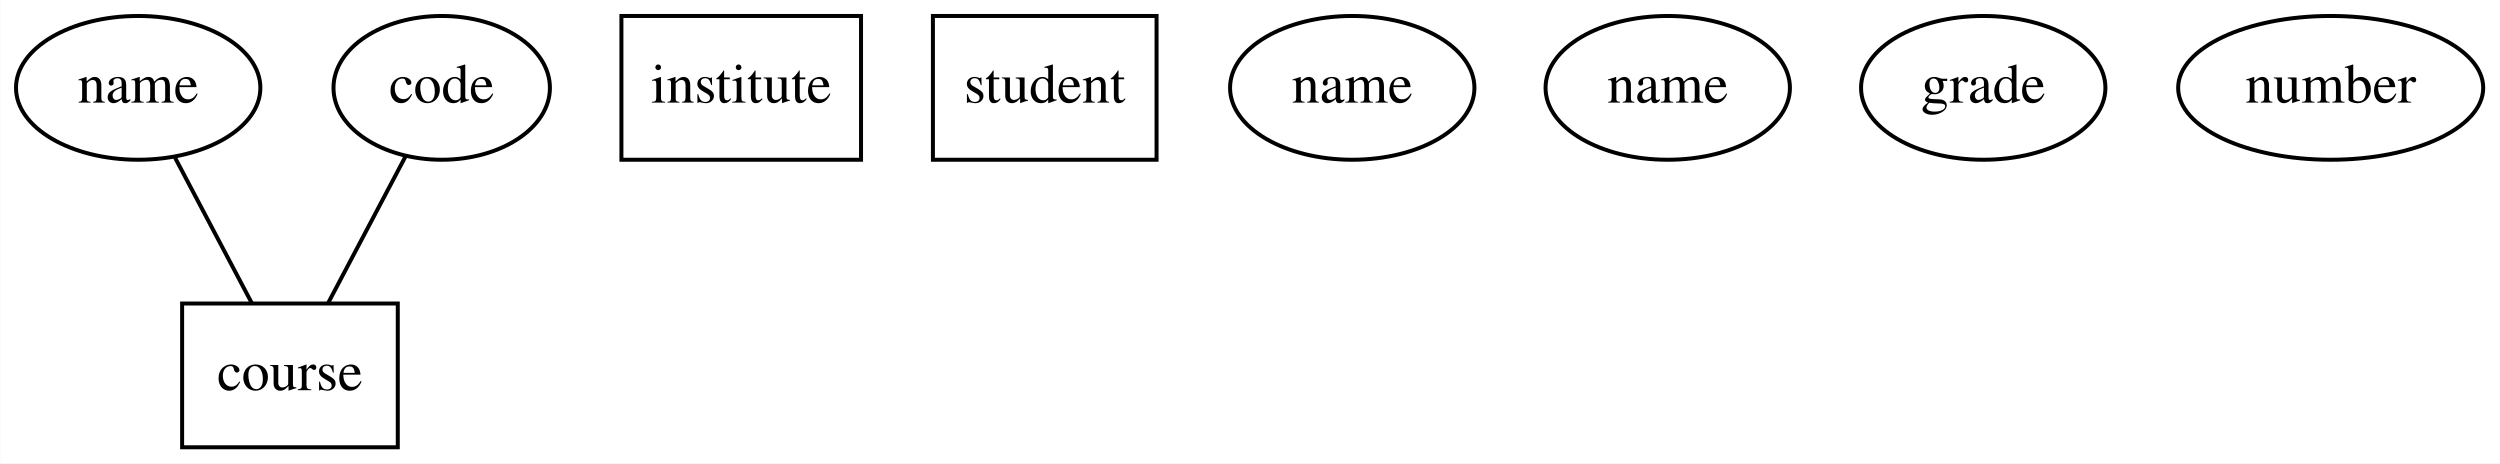
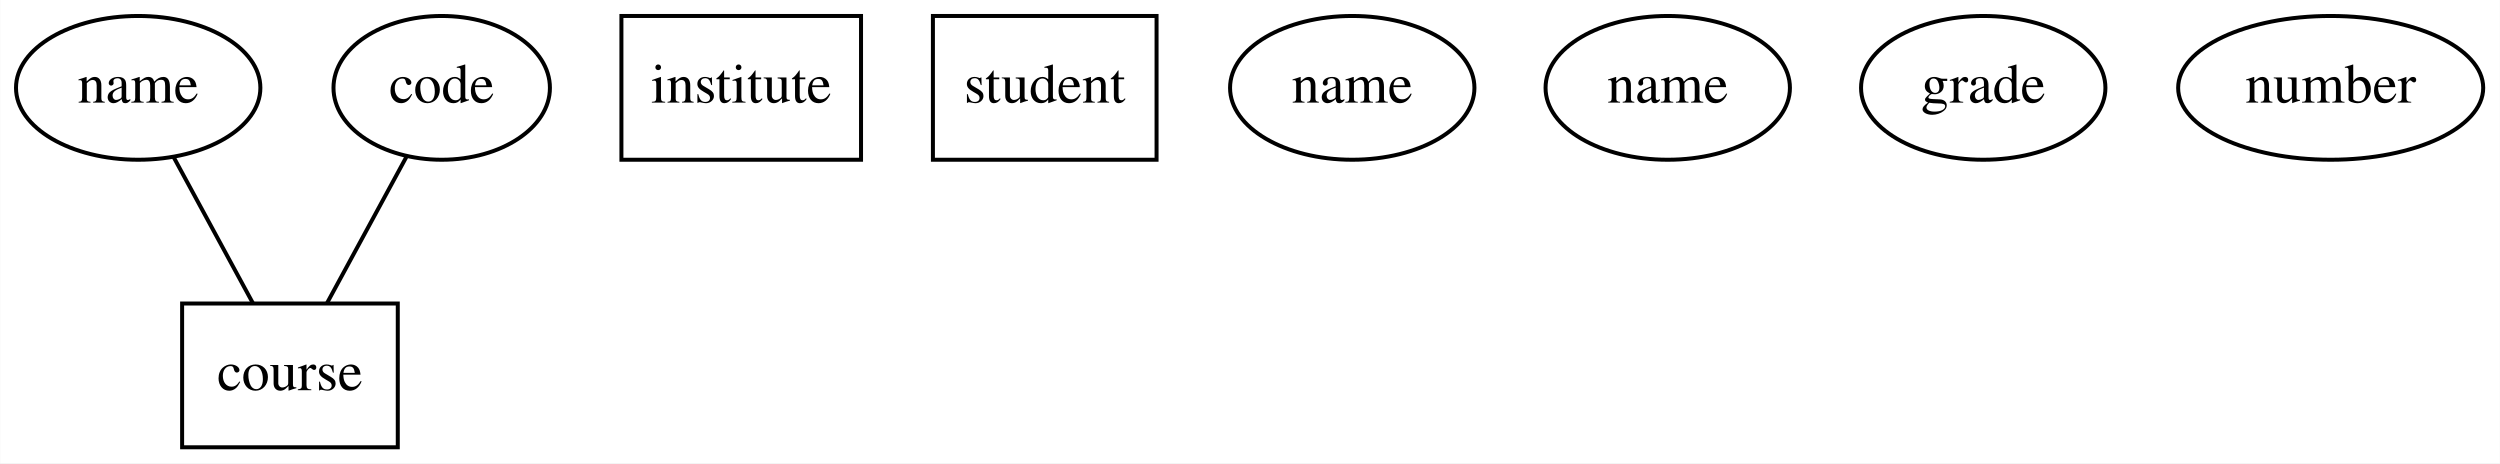
<svg xmlns="http://www.w3.org/2000/svg" width="626pt" height="116pt" viewBox="0.00 0.00 625.89 116.00">
  <g id="graph0" class="graph" transform="scale(1 1) rotate(0) translate(4 112)">
    <polygon fill="white" stroke="none" points="-4,4 -4,-112 621.894,-112 621.894,4 -4,4" />
    <g id="node1" class="node">
      <polygon fill="none" stroke="black" points="95.547,-36 41.547,-36 41.547,-0 95.547,-0 95.547,-36" />
      <text text-anchor="middle" x="68.547" y="-14.3" font-family="Times,serif" font-size="14.00">course</text>
    </g>
    <g id="node2" class="node">
      <polygon fill="none" stroke="black" points="211.547,-108 151.547,-108 151.547,-72 211.547,-72 211.547,-108" />
      <text text-anchor="middle" x="181.547" y="-86.3" font-family="Times,serif" font-size="14.00">institute</text>
    </g>
    <g id="node3" class="node">
      <polygon fill="none" stroke="black" points="285.547,-108 229.547,-108 229.547,-72 285.547,-72 285.547,-108" />
      <text text-anchor="middle" x="257.547" y="-86.3" font-family="Times,serif" font-size="14.00">student</text>
    </g>
    <g id="node4" class="node">
      <ellipse fill="none" stroke="black" cx="30.547" cy="-90" rx="30.595" ry="18" />
      <text text-anchor="middle" x="30.547" y="-86.3" font-family="Times,serif" font-size="14.00">name</text>
    </g>
    <g id="edge1" class="edge">
-       <path fill="none" stroke="black" d="M39.746,-72.571C45.589,-61.5 53.134,-47.203 59.036,-36.021" />
+       <path fill="none" stroke="black" d="M39.361,-72.765C45.324,-61.779 53.189,-47.292 59.251,-36.124" />
    </g>
    <g id="node5" class="node">
      <ellipse fill="none" stroke="black" cx="334.547" cy="-90" rx="30.595" ry="18" />
      <text text-anchor="middle" x="334.547" y="-86.3" font-family="Times,serif" font-size="14.00">name</text>
    </g>
    <g id="node6" class="node">
      <ellipse fill="none" stroke="black" cx="413.547" cy="-90" rx="30.595" ry="18" />
      <text text-anchor="middle" x="413.547" y="-86.3" font-family="Times,serif" font-size="14.00">name</text>
    </g>
    <g id="node7" class="node">
      <ellipse fill="none" stroke="black" cx="106.547" cy="-90" rx="27.097" ry="18" />
      <text text-anchor="middle" x="106.547" y="-86.3" font-family="Times,serif" font-size="14.00">code</text>
    </g>
    <g id="edge2" class="edge">
-       <path fill="none" stroke="black" d="M97.542,-72.937C91.704,-61.876 84.106,-47.479 78.152,-36.199" />
+       <path fill="none" stroke="black" d="M97.734,-72.765C91.77,-61.779 83.906,-47.292 77.843,-36.124" />
    </g>
    <g id="node8" class="node">
      <ellipse fill="none" stroke="black" cx="492.547" cy="-90" rx="30.595" ry="18" />
      <text text-anchor="middle" x="492.547" y="-86.3" font-family="Times,serif" font-size="14.00">grade</text>
    </g>
    <g id="node9" class="node">
      <ellipse fill="none" stroke="black" cx="579.547" cy="-90" rx="38.194" ry="18" />
      <text text-anchor="middle" x="579.547" y="-86.3" font-family="Times,serif" font-size="14.00">number</text>
    </g>
  </g>
</svg>
